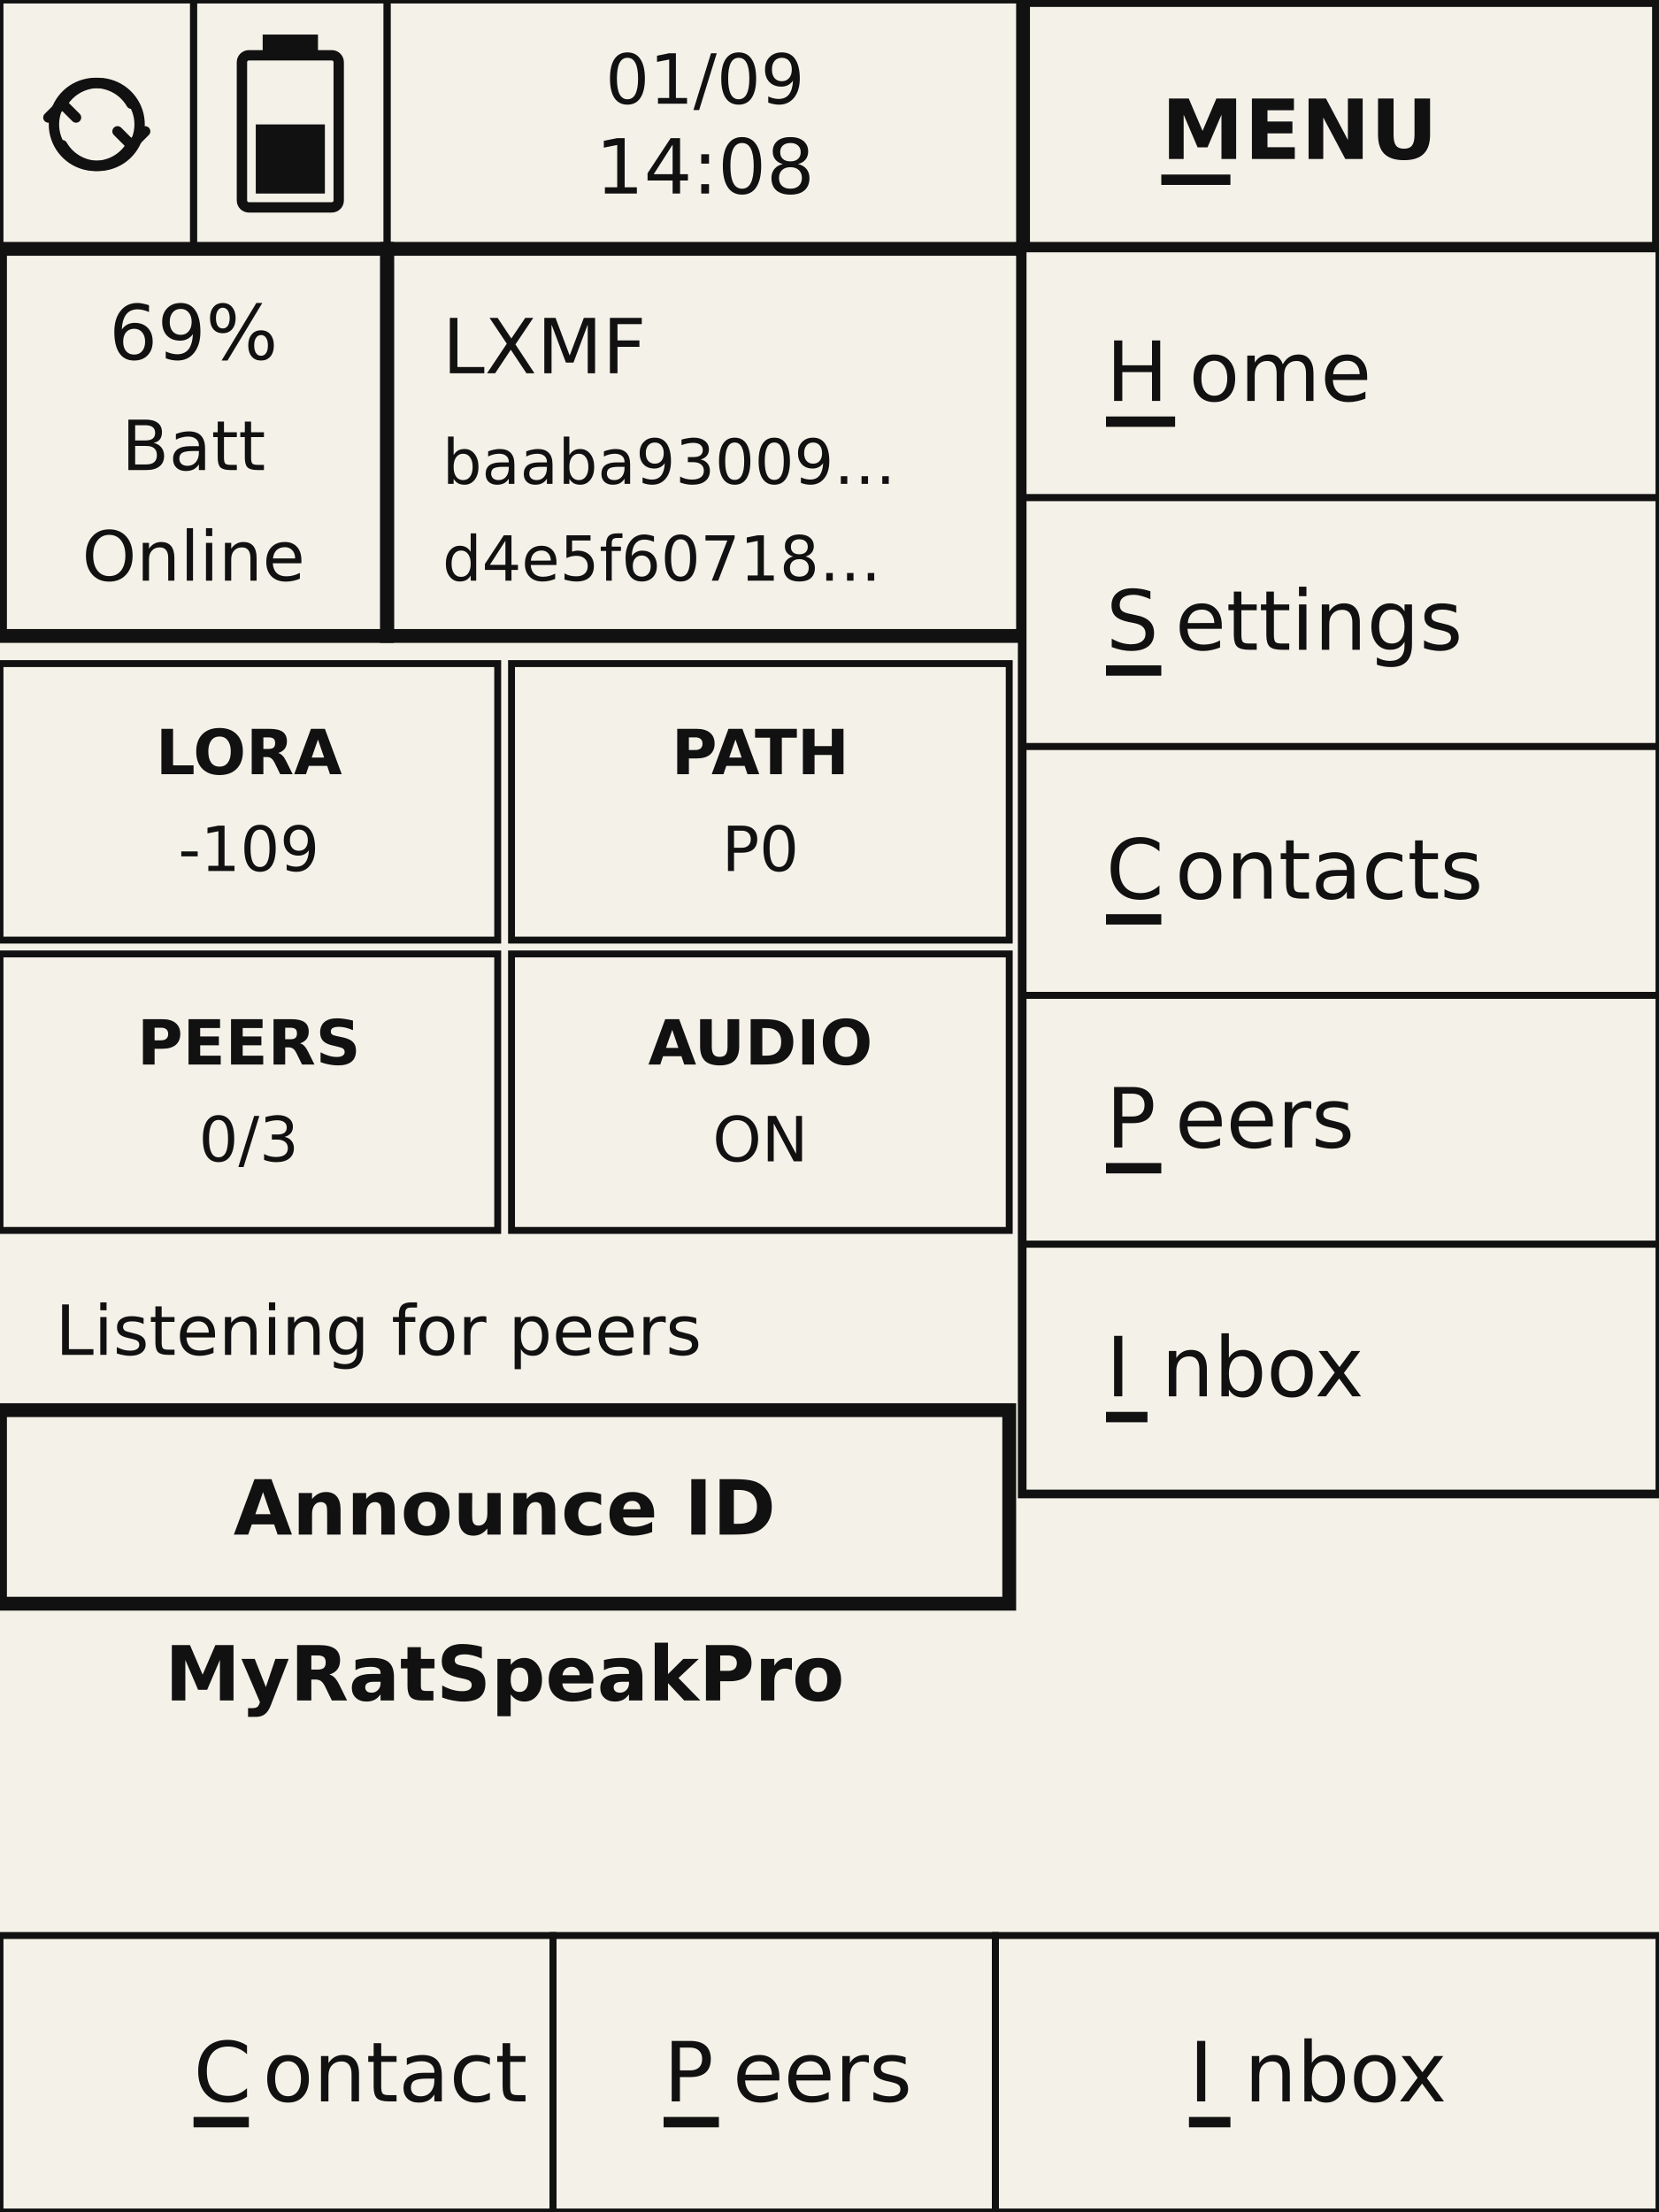
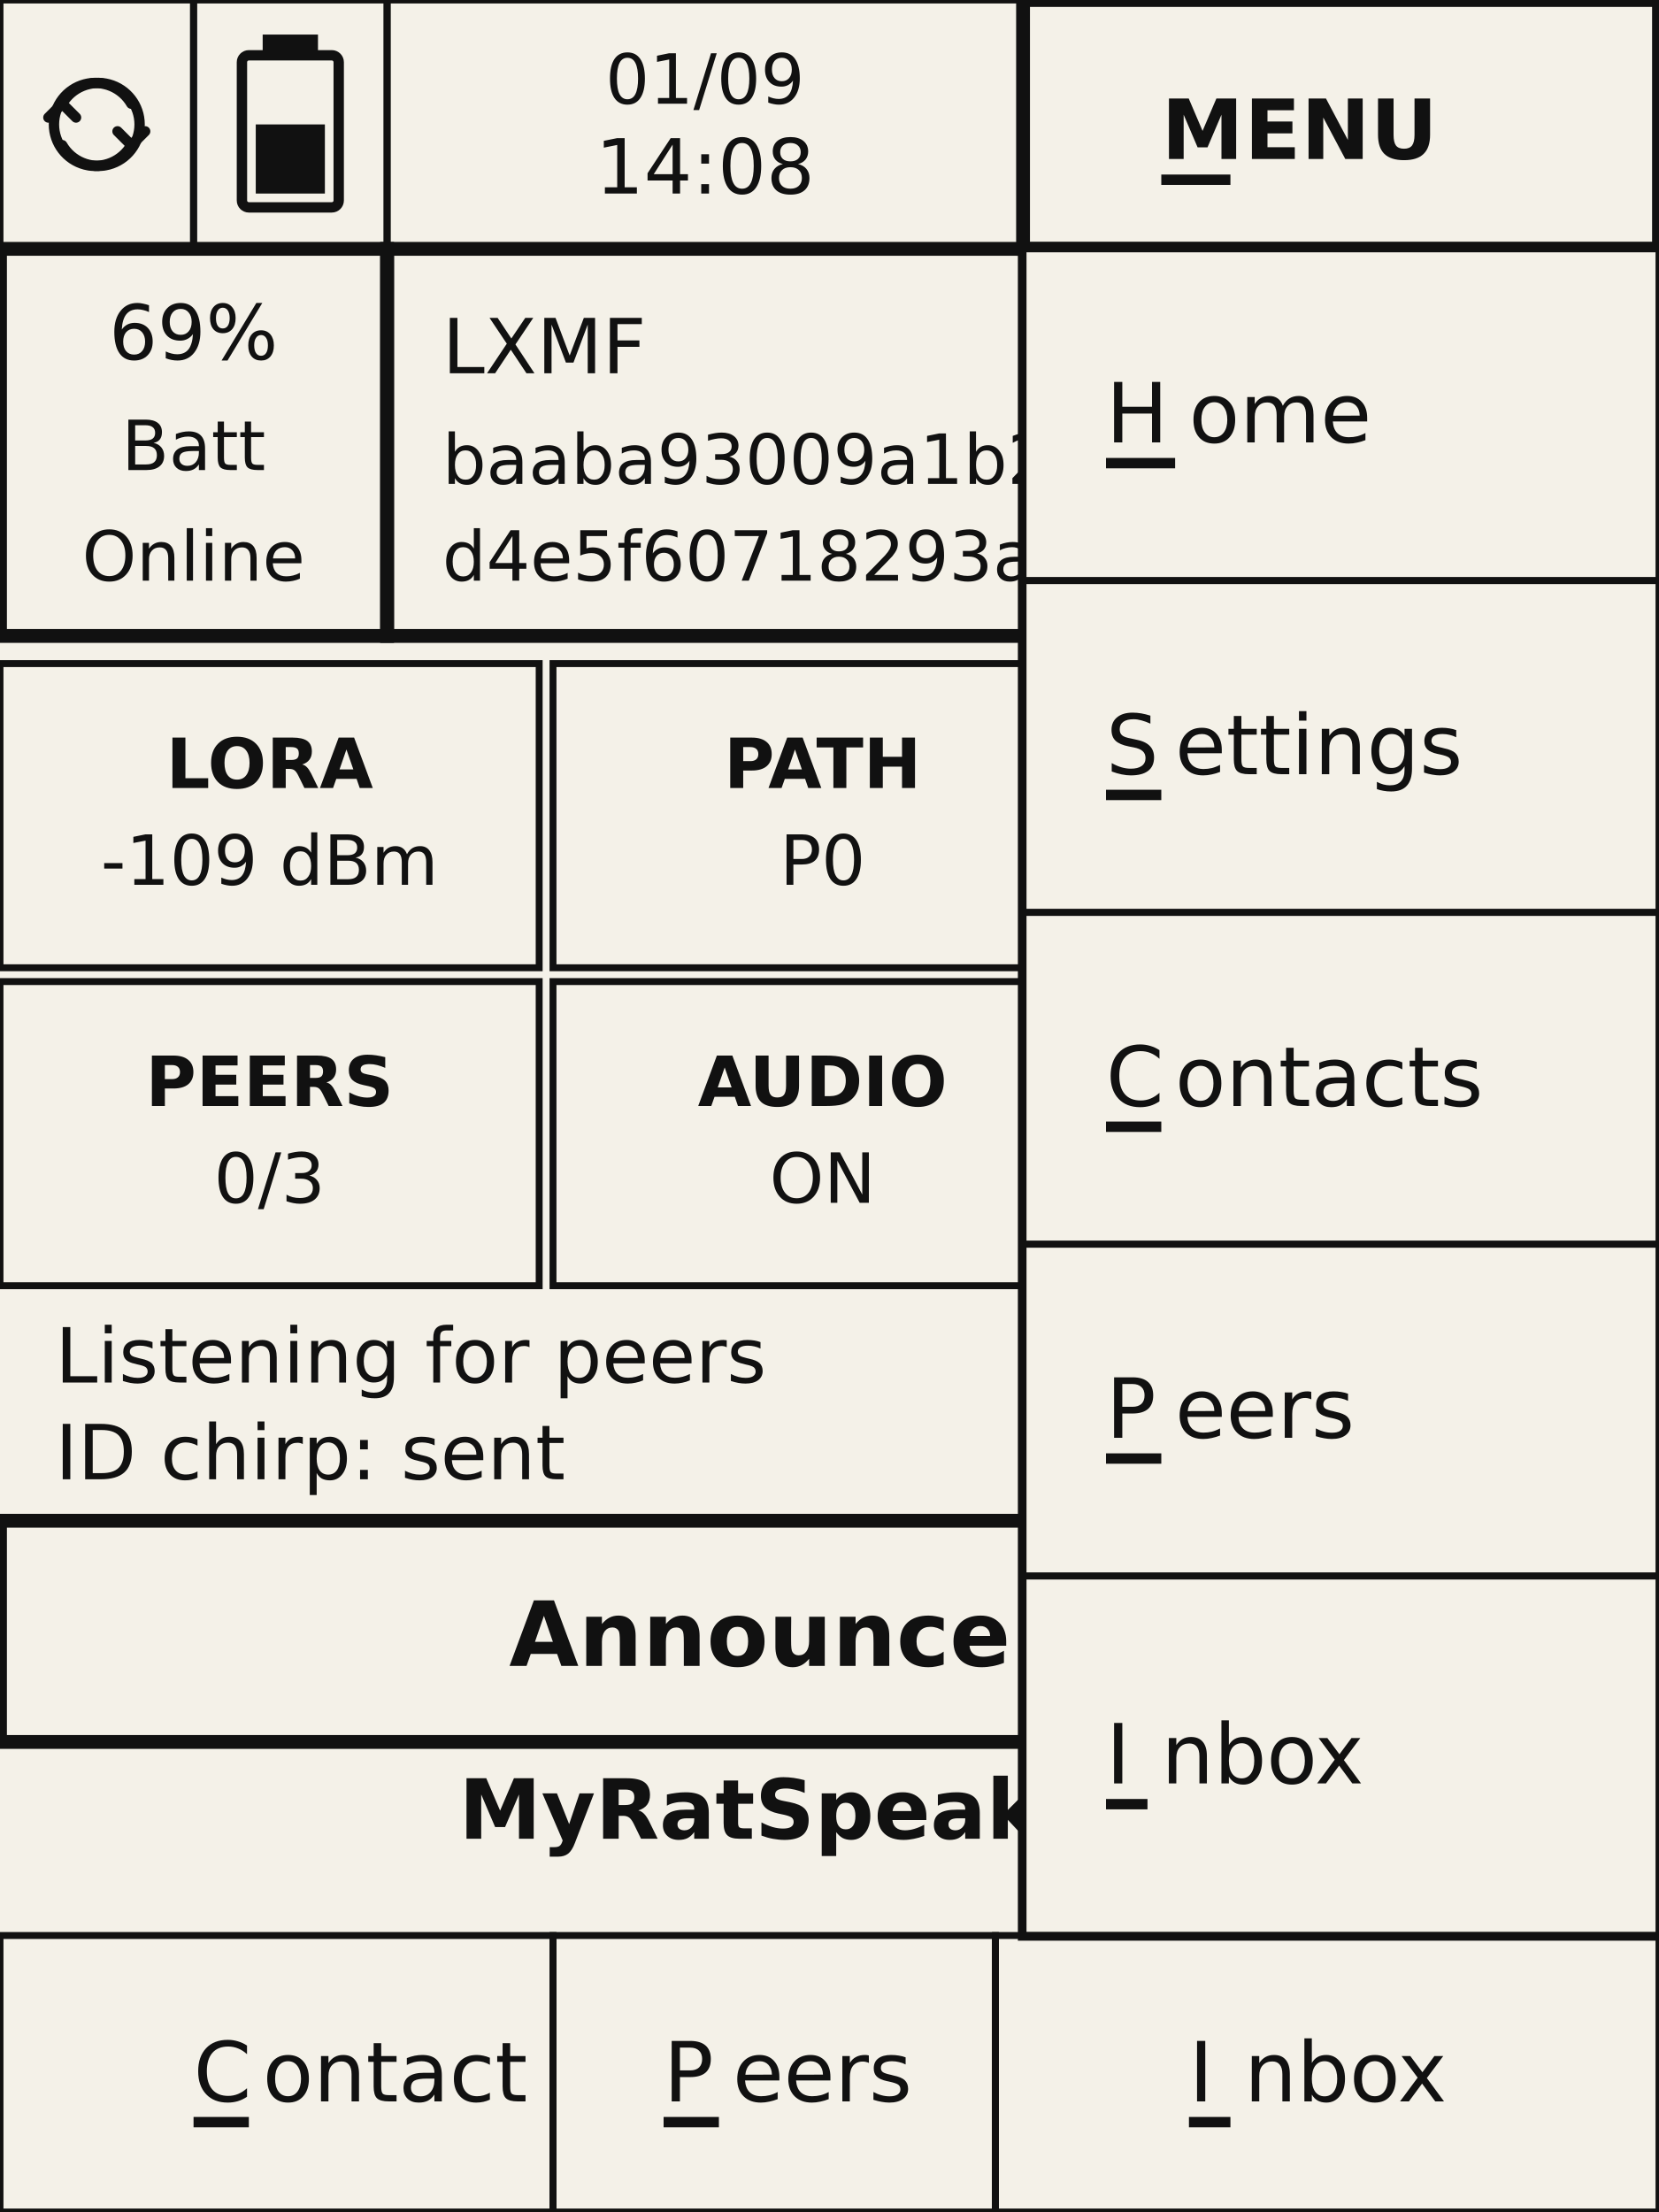
<svg xmlns="http://www.w3.org/2000/svg" width="240" height="320" viewBox="0 0 240 320" font-family="DejaVu Sans, Arial, sans-serif">
  <rect width="240" height="320" fill="#f4f1e8" />
-   <rect x="0" y="0" width="28" height="36" fill="none" stroke="#111" />
+   <rect x="0" y="0" width="28" height="36" fill="none" stroke="#111" stroke-width="1" />
  <g transform="translate(14,18)" fill="none" stroke="#111" stroke-width="1.5" stroke-linecap="round">
    <path d="M -5,-3 A 6,6 0 1,1 -5,3" />
    <path d="M -5,-3 L -7,-1 M -5,-3 L -3,-1" />
    <path d="M 5,3 A 6,6 0 1,1 5,-3" />
    <path d="M 5,3 L 7,1 M 5,3 L 3,1" />
  </g>
-   <rect x="28" y="0" width="28" height="36" fill="none" stroke="#111" />
+   <rect x="28" y="0" width="28" height="36" fill="none" stroke="#111" stroke-width="1" />
  <rect x="35" y="8" width="14" height="22" rx="1" fill="none" stroke="#111" stroke-width="1.5" />
  <rect x="38" y="5" width="8" height="3" fill="#111" />
  <rect x="37" y="18" width="10" height="10" fill="#111" />
-   <rect x="56" y="0" width="92" height="36" fill="none" stroke="#111" />
+   <rect x="56" y="0" width="92" height="36" fill="none" stroke="#111" stroke-width="1" />
  <text x="102" y="15" text-anchor="middle" font-size="10" fill="#111">01/09</text>
  <text x="102" y="28" text-anchor="middle" font-size="11" fill="#111">14:08</text>
  <rect x="148" y="0" width="92" height="36" fill="none" stroke="#111" stroke-width="2" />
  <text x="168" y="23" font-size="12" font-weight="700" fill="#111">M</text>
  <line x1="168" y1="26" x2="178" y2="26" stroke="#111" stroke-width="1.5" />
  <text x="180" y="23" font-size="12" font-weight="700" fill="#111">ENU</text>
  <rect x="0" y="36" width="56" height="56" fill="none" stroke="#111" stroke-width="2" />
  <text x="28" y="52" text-anchor="middle" font-size="11" fill="#111">69%</text>
  <text x="28" y="68" text-anchor="middle" font-size="10" fill="#111">Batt</text>
  <text x="28" y="84" text-anchor="middle" font-size="10" fill="#111">Online</text>
-   <rect x="56" y="36" width="92" height="56" fill="none" stroke="#111" stroke-width="2" />
+   <rect x="56" y="36" width="184" height="56" fill="none" stroke="#111" stroke-width="2" />
  <text x="64" y="54" font-size="11" fill="#111">LXMF</text>
-   <text x="64" y="70" font-size="9" fill="#111">baaba93009…</text>
-   <text x="64" y="84" font-size="9" fill="#111">d4e5f60718…</text>
-   <g font-size="9" fill="#111">
-     <rect x="0" y="96" width="72" height="40" fill="none" stroke="#111" />
-     <text x="36" y="112" text-anchor="middle" font-weight="700">LORA</text>
-     <text x="36" y="126" text-anchor="middle">-109</text>
-     <rect x="74" y="96" width="72" height="40" fill="none" stroke="#111" />
-     <text x="110" y="112" text-anchor="middle" font-weight="700">PATH</text>
-     <text x="110" y="126" text-anchor="middle">P0</text>
-     <rect x="0" y="138" width="72" height="40" fill="none" stroke="#111" />
-     <text x="36" y="154" text-anchor="middle" font-weight="700">PEERS</text>
-     <text x="36" y="168" text-anchor="middle">0/3</text>
-     <rect x="74" y="138" width="72" height="40" fill="none" stroke="#111" />
-     <text x="110" y="154" text-anchor="middle" font-weight="700">AUDIO</text>
-     <text x="110" y="168" text-anchor="middle">ON</text>
+   <text x="64" y="70" font-size="10" fill="#111">baaba93009a1b2c3</text>
+   <text x="64" y="84" font-size="10" fill="#111">d4e5f60718293a4b</text>
+   <g font-size="10" fill="#111">
+     <rect x="0" y="96" width="78" height="44" fill="none" stroke="#111" />
+     <text x="39" y="114" text-anchor="middle" font-weight="700">LORA</text>
+     <text x="39" y="128" text-anchor="middle">-109 dBm</text>
+     <rect x="80" y="96" width="78" height="44" fill="none" stroke="#111" />
+     <text x="119" y="114" text-anchor="middle" font-weight="700">PATH</text>
+     <text x="119" y="128" text-anchor="middle">P0</text>
+     <rect x="160" y="96" width="80" height="44" fill="none" stroke="#111" />
+     <text x="200" y="114" text-anchor="middle" font-weight="700">LINK</text>
+     <text x="200" y="128" text-anchor="middle">L0</text>
+     <rect x="0" y="142" width="78" height="44" fill="none" stroke="#111" />
+     <text x="39" y="160" text-anchor="middle" font-weight="700">PEERS</text>
+     <text x="39" y="174" text-anchor="middle">0/3</text>
+     <rect x="80" y="142" width="78" height="44" fill="none" stroke="#111" />
+     <text x="119" y="160" text-anchor="middle" font-weight="700">AUDIO</text>
+     <text x="119" y="174" text-anchor="middle">ON</text>
+     <rect x="160" y="142" width="80" height="44" fill="none" stroke="#111" />
+     <text x="200" y="160" text-anchor="middle" font-weight="700">LXMFQ</text>
+     <text x="200" y="174" text-anchor="middle">0</text>
  </g>
-   <text x="8" y="196" font-size="10" fill="#111">Listening for peers</text>
-   <rect x="0" y="204" width="146" height="28" fill="none" stroke="#111" stroke-width="2" />
-   <text x="73" y="222" text-anchor="middle" font-size="11" font-weight="700" fill="#111">Announce ID</text>
-   <text x="73" y="246" text-anchor="middle" font-size="11" font-weight="700" fill="#111">MyRatSpeakPro</text>
-   <rect x="148" y="36" width="92" height="180" fill="#f4f1e8" stroke="#111" stroke-width="1.5" />
+   <text x="8" y="200" font-size="11" fill="#111">Listening for peers</text>
+   <text x="8" y="214" font-size="11" fill="#111">ID chirp: sent</text>
+   <rect x="0" y="220" width="240" height="32" fill="none" stroke="#111" stroke-width="2" />
+   <text x="120" y="241" text-anchor="middle" font-size="13" font-weight="700" fill="#111">Announce ID</text>
+   <text x="120" y="266" text-anchor="middle" font-size="12" font-weight="700" fill="#111">MyRatSpeakPro</text>
+   <rect x="148" y="36" width="92" height="244" fill="#f4f1e8" stroke="#111" stroke-width="1.5" />
  <g font-size="12" fill="#111">
-     <rect x="148" y="36" width="92" height="36" fill="#f4f1e8" stroke="#111" />
-     <text x="160" y="58">H</text>
-     <line x1="160" y1="61" x2="170" y2="61" stroke="#111" stroke-width="1.5" />
-     <text x="172" y="58">ome</text>
-     <rect x="148" y="72" width="92" height="36" fill="#f4f1e8" stroke="#111" />
-     <text x="160" y="94">S</text>
-     <line x1="160" y1="97" x2="168" y2="97" stroke="#111" stroke-width="1.5" />
-     <text x="170" y="94">ettings</text>
-     <rect x="148" y="108" width="92" height="36" fill="#f4f1e8" stroke="#111" />
-     <text x="160" y="130">C</text>
-     <line x1="160" y1="133" x2="168" y2="133" stroke="#111" stroke-width="1.5" />
-     <text x="170" y="130">ontacts</text>
-     <rect x="148" y="144" width="92" height="36" fill="#f4f1e8" stroke="#111" />
-     <text x="160" y="166">P</text>
-     <line x1="160" y1="169" x2="168" y2="169" stroke="#111" stroke-width="1.5" />
-     <text x="170" y="166">eers</text>
-     <rect x="148" y="180" width="92" height="36" fill="#f4f1e8" stroke="#111" />
-     <text x="160" y="202">I</text>
-     <line x1="160" y1="205" x2="166" y2="205" stroke="#111" stroke-width="1.5" />
-     <text x="168" y="202">nbox</text>
+     <rect x="148" y="36" width="92" height="48" fill="#f4f1e8" stroke="#111" />
+     <text x="160" y="64">H</text>
+     <line x1="160" y1="67" x2="170" y2="67" stroke="#111" stroke-width="1.5" />
+     <text x="172" y="64">ome</text>
+     <rect x="148" y="84" width="92" height="48" fill="#f4f1e8" stroke="#111" />
+     <text x="160" y="112">S</text>
+     <line x1="160" y1="115" x2="168" y2="115" stroke="#111" stroke-width="1.5" />
+     <text x="170" y="112">ettings</text>
+     <rect x="148" y="132" width="92" height="48" fill="#f4f1e8" stroke="#111" />
+     <text x="160" y="160">C</text>
+     <line x1="160" y1="163" x2="168" y2="163" stroke="#111" stroke-width="1.5" />
+     <text x="170" y="160">ontacts</text>
+     <rect x="148" y="180" width="92" height="48" fill="#f4f1e8" stroke="#111" />
+     <text x="160" y="208">P</text>
+     <line x1="160" y1="211" x2="168" y2="211" stroke="#111" stroke-width="1.5" />
+     <text x="170" y="208">eers</text>
+     <rect x="148" y="228" width="92" height="52" fill="#f4f1e8" stroke="#111" />
+     <text x="160" y="258">I</text>
+     <line x1="160" y1="261" x2="166" y2="261" stroke="#111" stroke-width="1.5" />
+     <text x="168" y="258">nbox</text>
  </g>
  <rect x="0" y="280" width="80" height="40" fill="none" stroke="#111" />
  <text x="28" y="304" font-size="12" fill="#111">C</text>
  <line x1="28" y1="307" x2="36" y2="307" stroke="#111" stroke-width="1.5" />
  <text x="38" y="304" font-size="12" fill="#111">ontact</text>
  <rect x="80" y="280" width="64" height="40" fill="none" stroke="#111" />
  <text x="96" y="304" font-size="12" fill="#111">P</text>
  <line x1="96" y1="307" x2="104" y2="307" stroke="#111" stroke-width="1.5" />
  <text x="106" y="304" font-size="12" fill="#111">eers</text>
  <rect x="144" y="280" width="96" height="40" fill="none" stroke="#111" />
  <text x="172" y="304" font-size="12" fill="#111">I</text>
  <line x1="172" y1="307" x2="178" y2="307" stroke="#111" stroke-width="1.5" />
  <text x="180" y="304" font-size="12" fill="#111">nbox</text>
</svg>
